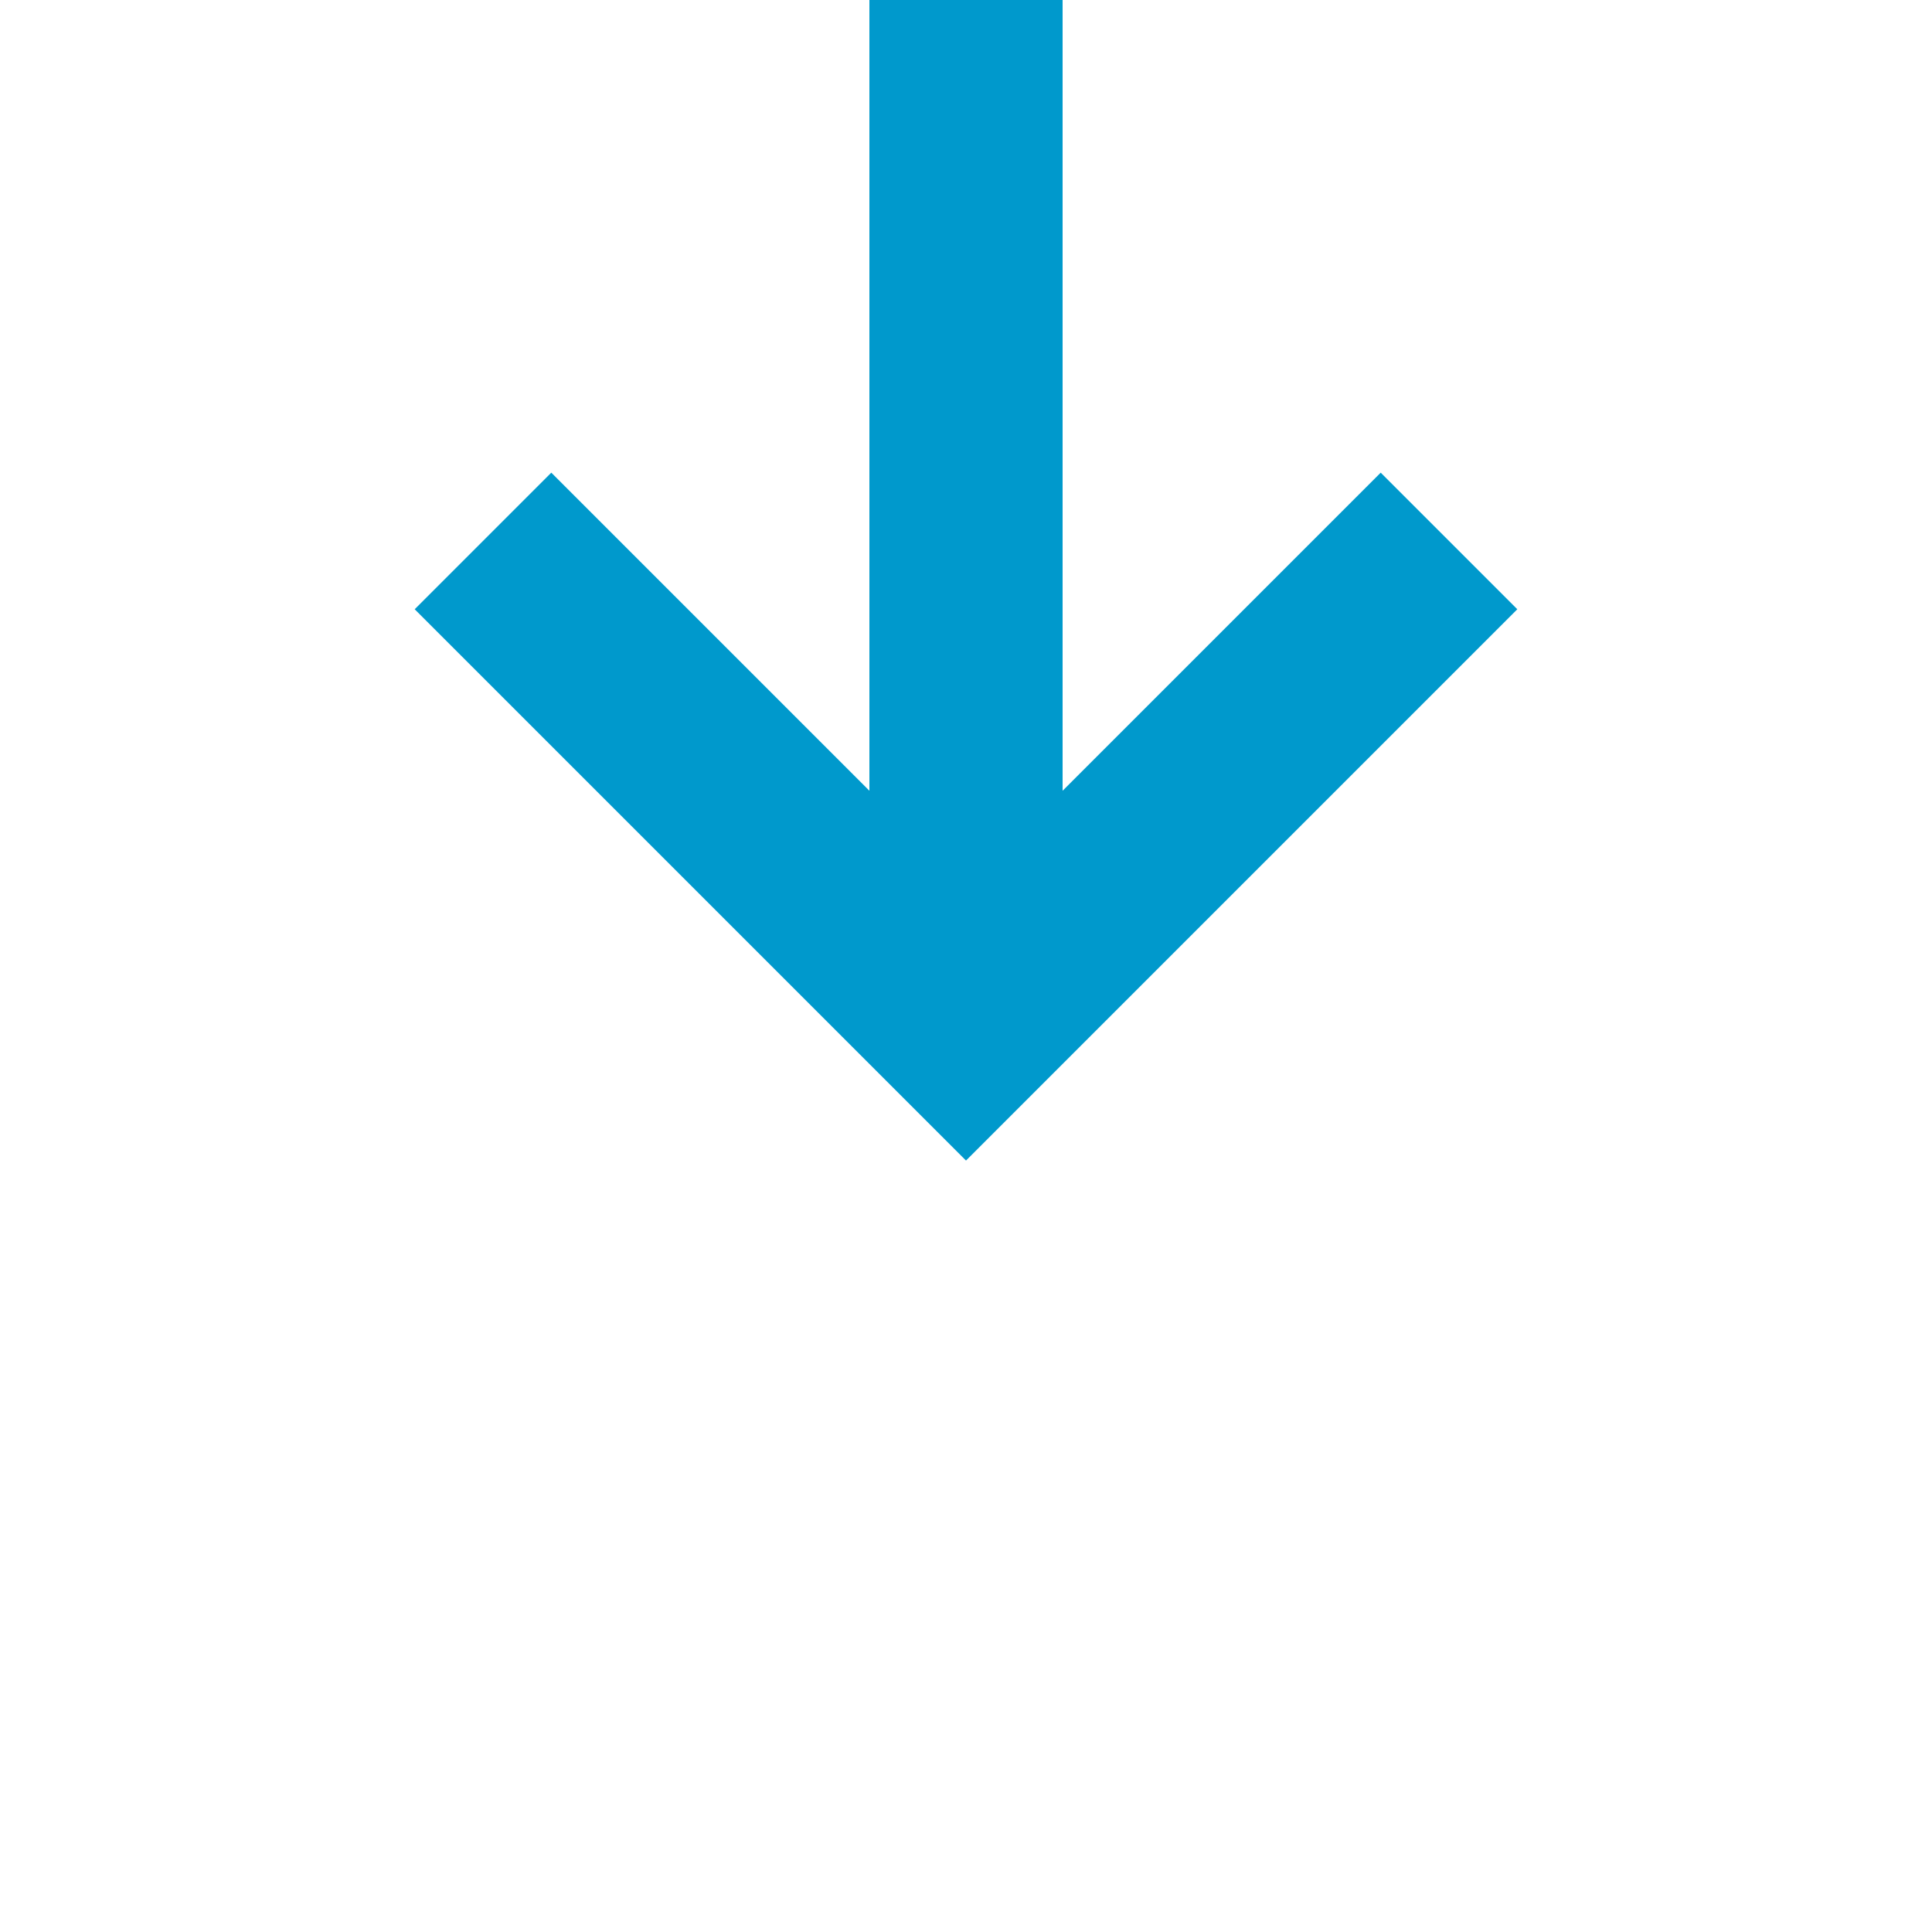
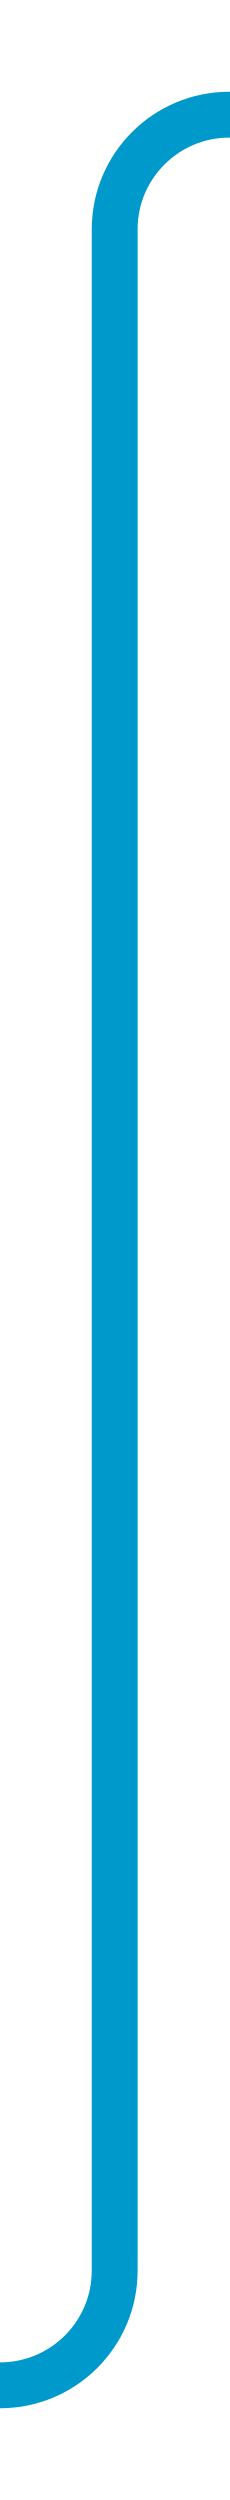
- <svg xmlns="http://www.w3.org/2000/svg" version="1.1" width="20px" height="20px" preserveAspectRatio="xMinYMid meet" viewBox="327 1412  20 18">
-   <path d="M 337 1388  L 337 1421  " stroke-width="2" stroke="#0099cc" fill="none" />
-   <path d="M 341.293 1415.893  L 337 1420.186  L 332.707 1415.893  L 331.293 1417.307  L 336.293 1422.307  L 337 1423.014  L 337.707 1422.307  L 342.707 1417.307  L 341.293 1415.893  Z " fill-rule="nonzero" fill="#0099cc" stroke="none" />
+ <svg xmlns="http://www.w3.org/2000/svg" version="1.1" width="10px" height="109px" preserveAspectRatio="xMidYMin meet" viewBox="386 904  8 109">
+   <path d="M 305 1008  L 385 1008  A 5 5 0 0 0 390 1003 L 390 914  A 5 5 0 0 1 395 909 L 402 909  " stroke-width="2" stroke="#0099cc" fill="none" />
+   <path d="M 396.893 904.707  L 401.186 909  L 396.893 913.293  L 398.307 914.707  L 403.307 909.707  L 404.014 909  L 403.307 908.293  L 398.307 903.293  L 396.893 904.707  Z " fill-rule="nonzero" fill="#0099cc" stroke="none" />
</svg>
